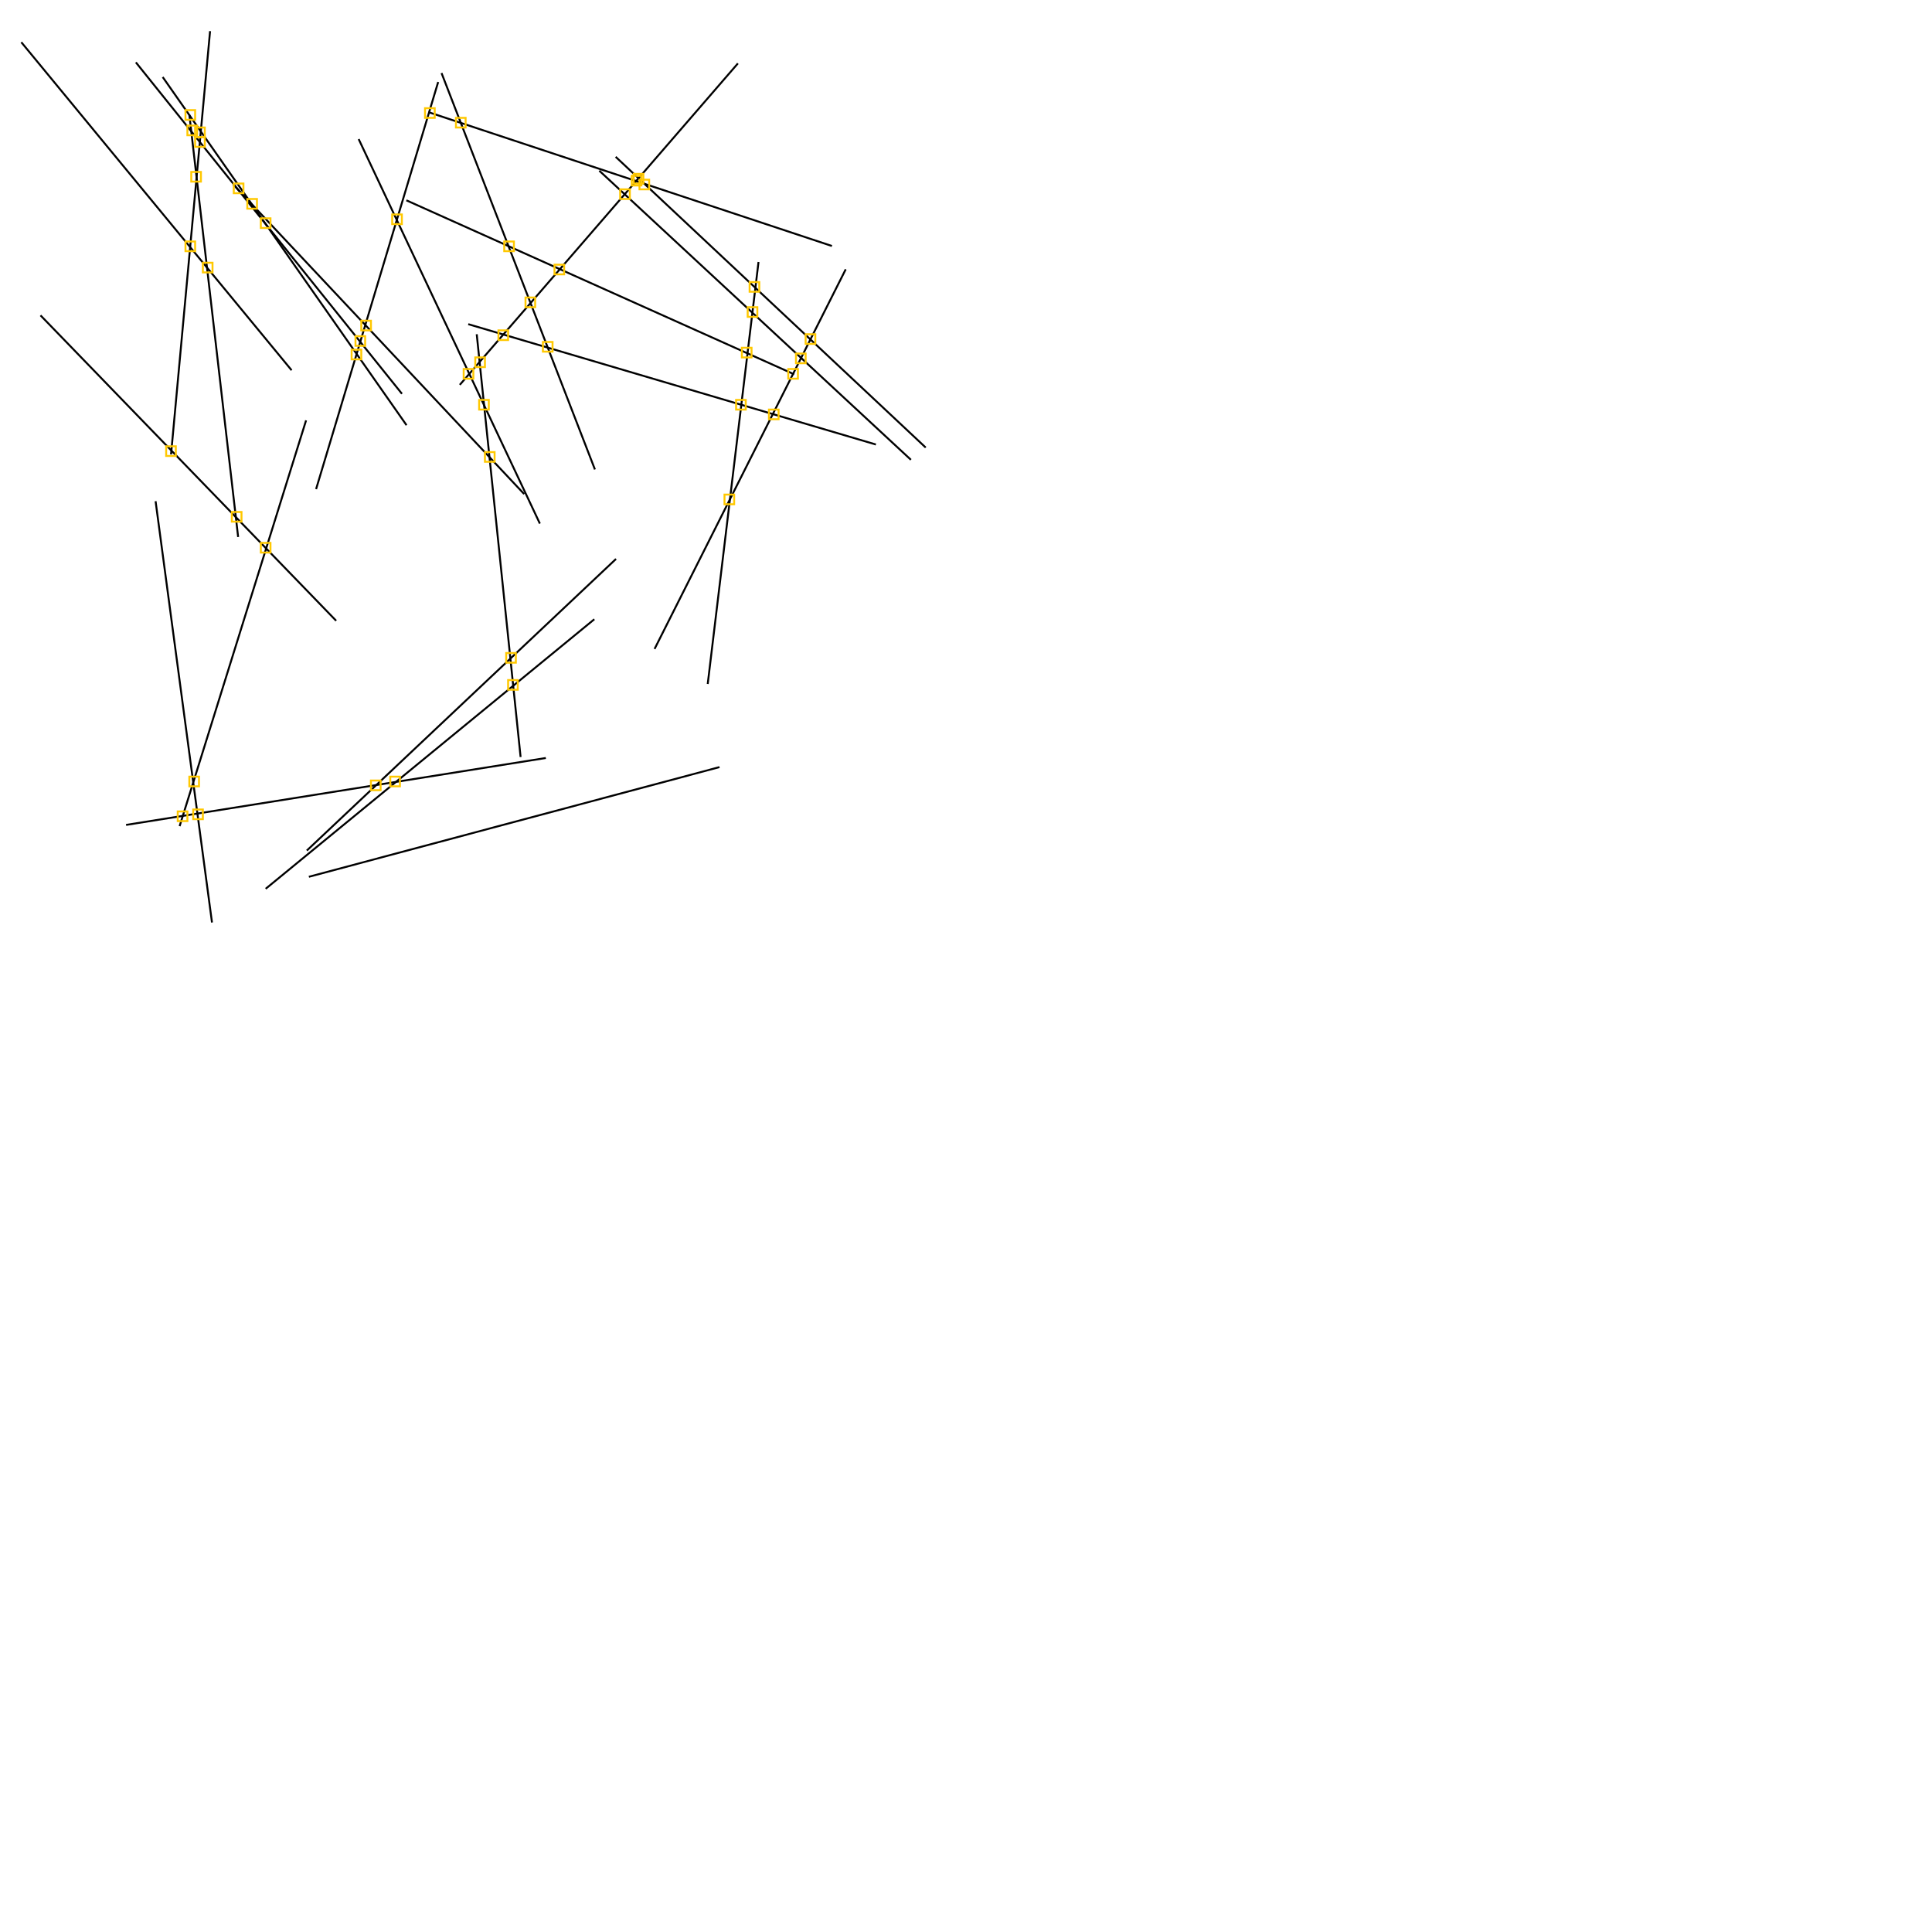
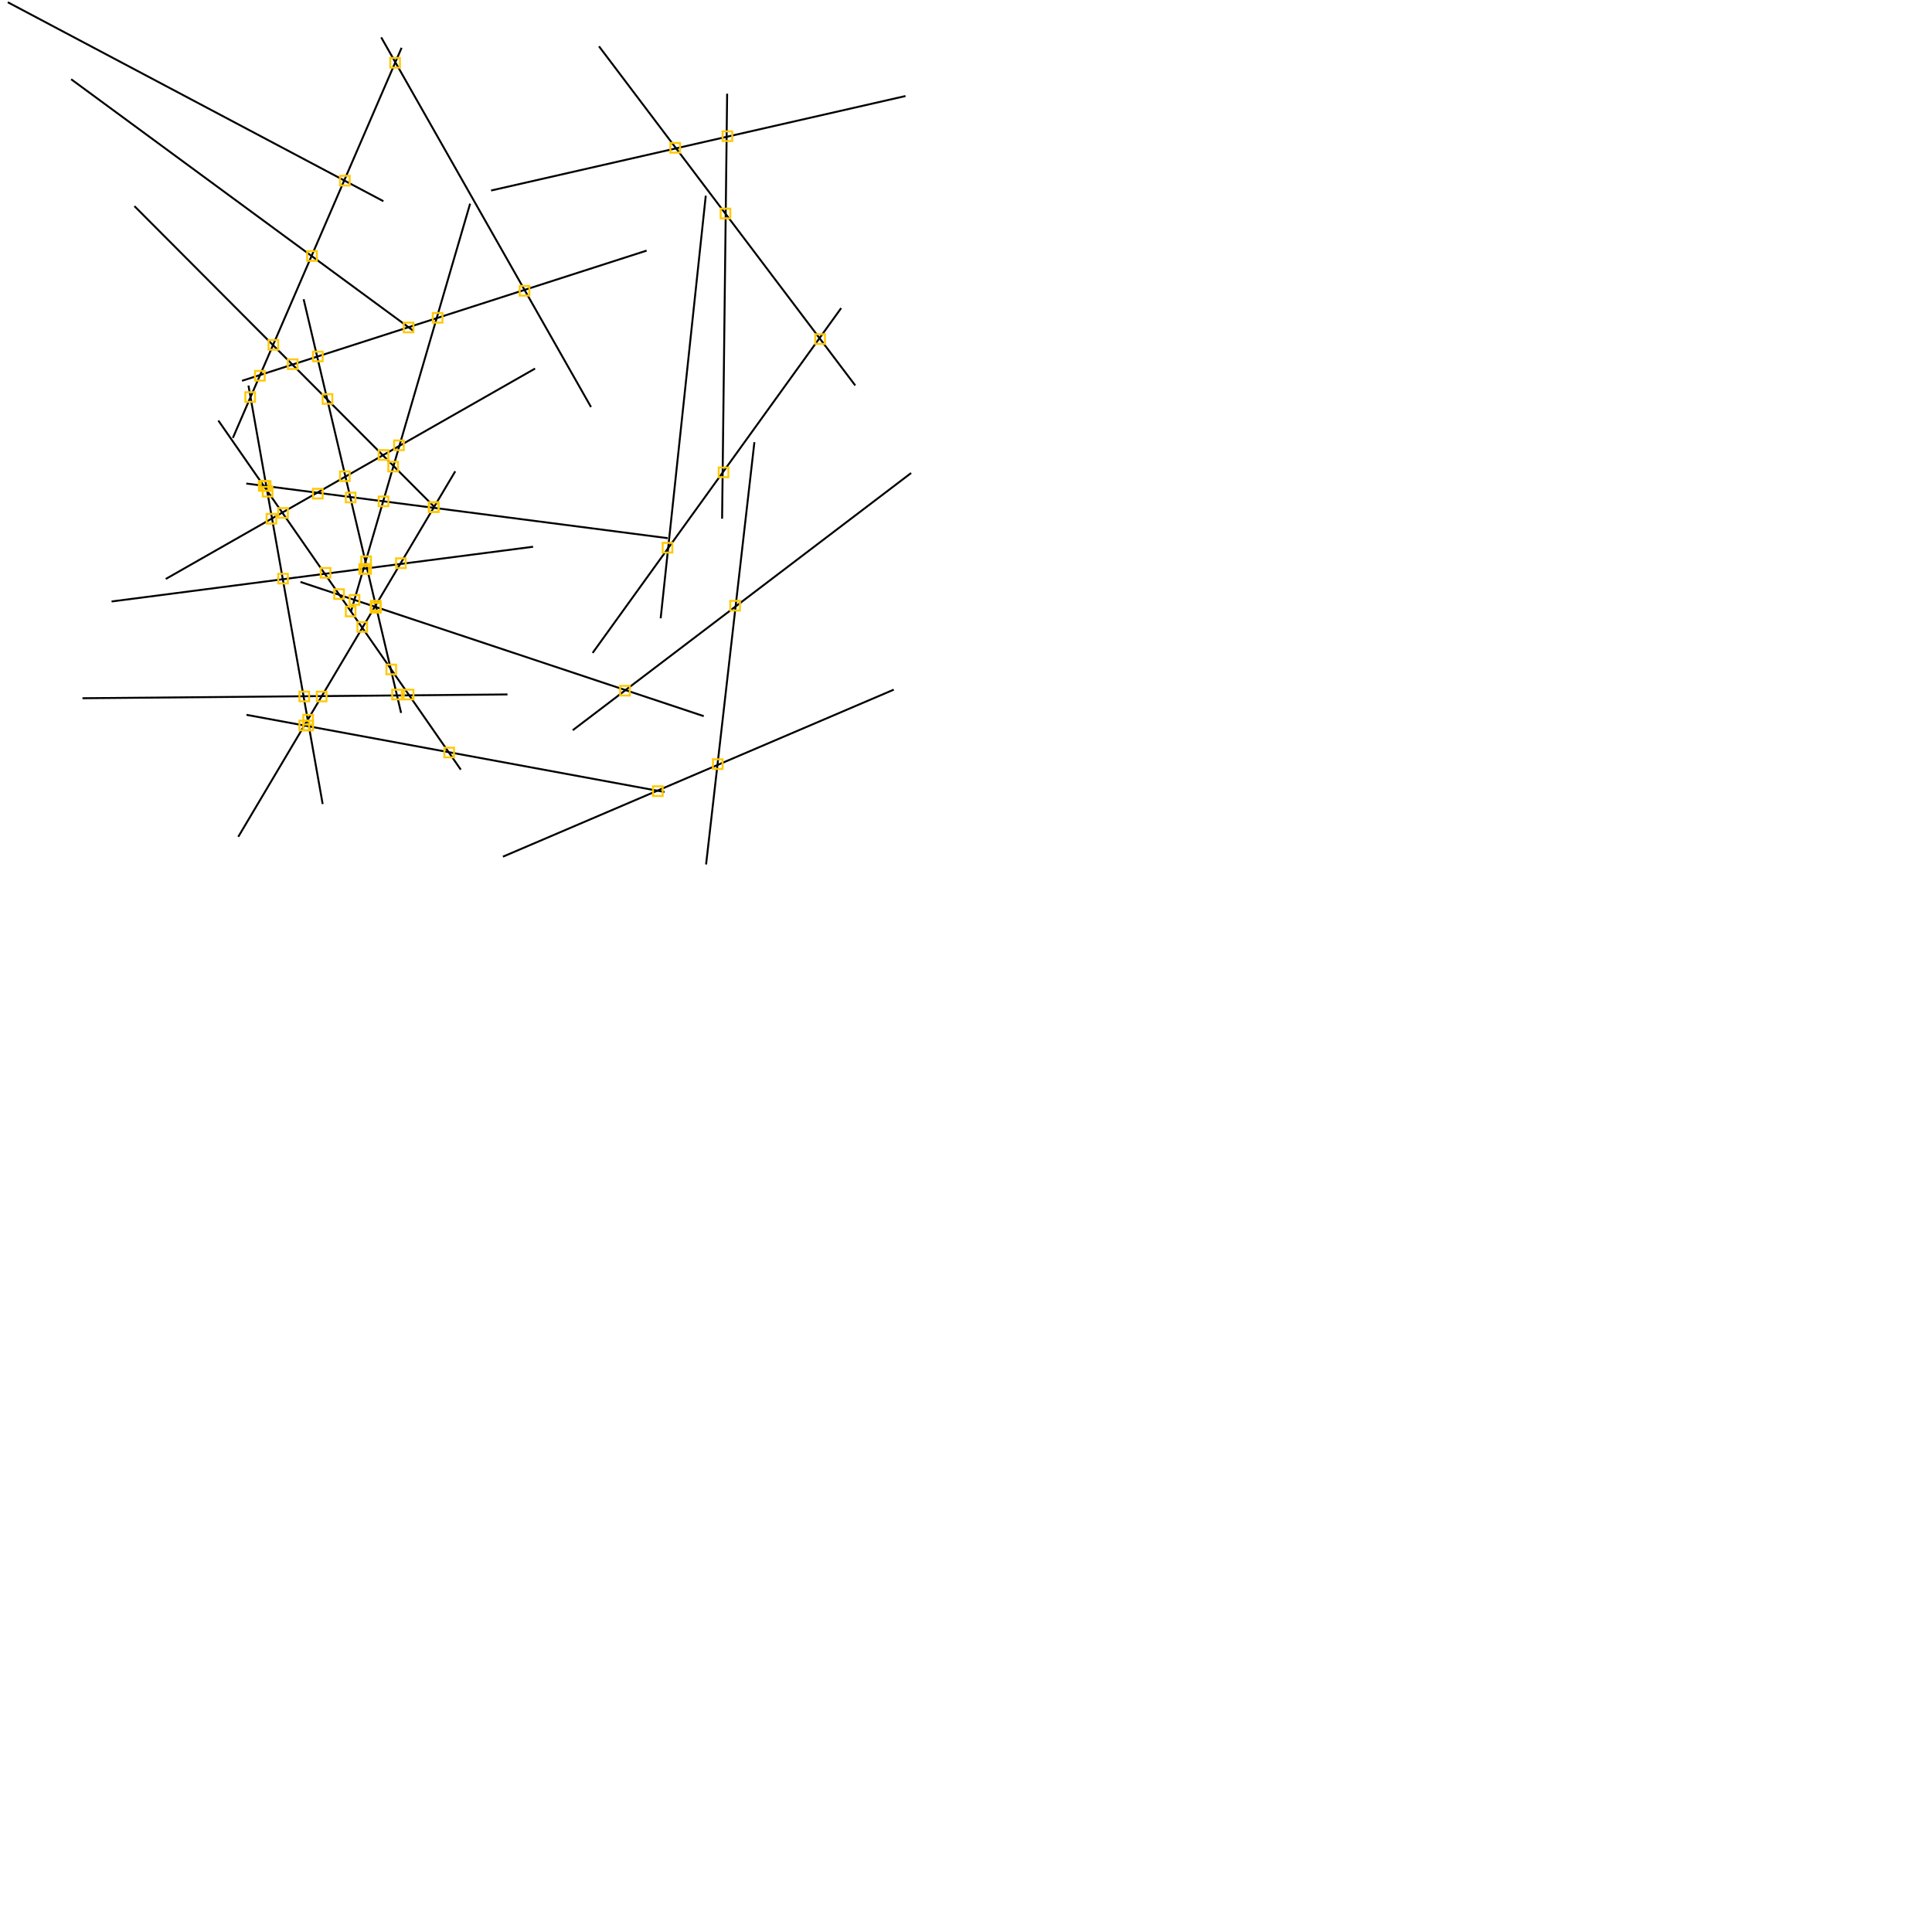
<svg xmlns="http://www.w3.org/2000/svg" height="1000" width="1000" text-rendering="auto" shape-rendering="auto">
-   <line x1="137.513" y1="460.029" x2="307.621" y2="320.518" style="stroke-width:1;stroke:rgb(0,0,0);fill:none" />
-   <line x1="173.991" y1="321.302" x2="20.968" y2="163.238" style="stroke-width:1;stroke:rgb(0,0,0);fill:none" />
-   <line x1="123.258" y1="277.952" x2="98.008" y2="59.406" style="stroke-width:1;stroke:rgb(0,0,0);fill:none" />
-   <line x1="453.361" y1="230.081" x2="242.364" y2="167.79" style="stroke-width:1;stroke:rgb(0,0,0);fill:none" />
-   <line x1="158.428" y1="217.579" x2="92.971" y2="427.616" style="stroke-width:1;stroke:rgb(0,0,0);fill:none" />
-   <line x1="246.753" y1="172.999" x2="269.46" y2="391.824" style="stroke-width:1;stroke:rgb(0,0,0);fill:none" />
-   <line x1="318.665" y1="81.167" x2="479.143" y2="231.656" style="stroke-width:1;stroke:rgb(0,0,0);fill:none" />
-   <line x1="437.737" y1="139.401" x2="338.8" y2="335.899" style="stroke-width:1;stroke:rgb(0,0,0);fill:none" />
-   <line x1="65.263" y1="426.972" x2="282.519" y2="392.338" style="stroke-width:1;stroke:rgb(0,0,0);fill:none" />
-   <line x1="70.325" y1="32.275" x2="208.052" y2="203.831" style="stroke-width:1;stroke:rgb(0,0,0);fill:none" />
-   <line x1="11.028" y1="21.852" x2="150.929" y2="191.64" style="stroke-width:1;stroke:rgb(0,0,0);fill:none" />
-   <line x1="411.059" y1="193.742" x2="210.336" y2="103.685" style="stroke-width:1;stroke:rgb(0,0,0);fill:none" />
-   <line x1="381.941" y1="32.814" x2="237.992" y2="199.183" style="stroke-width:1;stroke:rgb(0,0,0);fill:none" />
-   <line x1="163.606" y1="253.171" x2="226.797" y2="42.442" style="stroke-width:1;stroke:rgb(0,0,0);fill:none" />
-   <line x1="159.865" y1="453.824" x2="372.412" y2="397.045" style="stroke-width:1;stroke:rgb(0,0,0);fill:none" />
-   <line x1="307.931" y1="242.991" x2="228.539" y2="37.816" style="stroke-width:1;stroke:rgb(0,0,0);fill:none" />
-   <line x1="185.643" y1="71.994" x2="279.431" y2="271.001" style="stroke-width:1;stroke:rgb(0,0,0);fill:none" />
-   <line x1="210.417" y1="220.075" x2="84.21" y2="39.876" style="stroke-width:1;stroke:rgb(0,0,0);fill:none" />
-   <line x1="80.53" y1="259.432" x2="109.731" y2="477.485" style="stroke-width:1;stroke:rgb(0,0,0);fill:none" />
-   <line x1="221.791" y1="58.062" x2="430.603" y2="127.327" style="stroke-width:1;stroke:rgb(0,0,0);fill:none" />
-   <line x1="158.805" y1="440.252" x2="318.849" y2="289.302" style="stroke-width:1;stroke:rgb(0,0,0);fill:none" />
-   <line x1="120.654" y1="95.404" x2="271.309" y2="255.725" style="stroke-width:1;stroke:rgb(0,0,0);fill:none" />
-   <line x1="108.73" y1="16.123" x2="88.538" y2="235.195" style="stroke-width:1;stroke:rgb(0,0,0);fill:none" />
-   <line x1="310.197" y1="88.361" x2="471.483" y2="237.983" style="stroke-width:1;stroke:rgb(0,0,0);fill:none" />
-   <line x1="392.601" y1="135.607" x2="366.315" y2="354.031" style="stroke-width:1;stroke:rgb(0,0,0);fill:none" />
-   <rect x="263" y="352" width="5" height="5" style="stroke-width:1;stroke:rgb(255,200,0);fill:none" />
-   <rect x="202" y="402" width="5" height="5" style="stroke-width:1;stroke:rgb(255,200,0);fill:none" />
-   <rect x="120" y="265" width="5" height="5" style="stroke-width:1;stroke:rgb(255,200,0);fill:none" />
-   <rect x="135" y="281" width="5" height="5" style="stroke-width:1;stroke:rgb(255,200,0);fill:none" />
-   <rect x="86" y="231" width="5" height="5" style="stroke-width:1;stroke:rgb(255,200,0);fill:none" />
-   <rect x="97" y="65" width="5" height="5" style="stroke-width:1;stroke:rgb(255,200,0);fill:none" />
-   <rect x="105" y="136" width="5" height="5" style="stroke-width:1;stroke:rgb(255,200,0);fill:none" />
-   <rect x="96" y="57" width="5" height="5" style="stroke-width:1;stroke:rgb(255,200,0);fill:none" />
-   <rect x="99" y="89" width="5" height="5" style="stroke-width:1;stroke:rgb(255,200,0);fill:none" />
-   <rect x="398" y="212" width="5" height="5" style="stroke-width:1;stroke:rgb(255,200,0);fill:none" />
-   <rect x="258" y="171" width="5" height="5" style="stroke-width:1;stroke:rgb(255,200,0);fill:none" />
-   <rect x="281" y="177" width="5" height="5" style="stroke-width:1;stroke:rgb(255,200,0);fill:none" />
-   <rect x="381" y="207" width="5" height="5" style="stroke-width:1;stroke:rgb(255,200,0);fill:none" />
-   <rect x="92" y="420" width="5" height="5" style="stroke-width:1;stroke:rgb(255,200,0);fill:none" />
-   <rect x="98" y="402" width="5" height="5" style="stroke-width:1;stroke:rgb(255,200,0);fill:none" />
-   <rect x="246" y="185" width="5" height="5" style="stroke-width:1;stroke:rgb(255,200,0);fill:none" />
-   <rect x="248" y="207" width="5" height="5" style="stroke-width:1;stroke:rgb(255,200,0);fill:none" />
-   <rect x="262" y="338" width="5" height="5" style="stroke-width:1;stroke:rgb(255,200,0);fill:none" />
-   <rect x="251" y="234" width="5" height="5" style="stroke-width:1;stroke:rgb(255,200,0);fill:none" />
-   <rect x="417" y="173" width="5" height="5" style="stroke-width:1;stroke:rgb(255,200,0);fill:none" />
-   <rect x="328" y="90" width="5" height="5" style="stroke-width:1;stroke:rgb(255,200,0);fill:none" />
-   <rect x="331" y="93" width="5" height="5" style="stroke-width:1;stroke:rgb(255,200,0);fill:none" />
-   <rect x="388" y="146" width="5" height="5" style="stroke-width:1;stroke:rgb(255,200,0);fill:none" />
-   <rect x="408" y="191" width="5" height="5" style="stroke-width:1;stroke:rgb(255,200,0);fill:none" />
-   <rect x="412" y="183" width="5" height="5" style="stroke-width:1;stroke:rgb(255,200,0);fill:none" />
-   <rect x="375" y="256" width="5" height="5" style="stroke-width:1;stroke:rgb(255,200,0);fill:none" />
-   <rect x="100" y="419" width="5" height="5" style="stroke-width:1;stroke:rgb(255,200,0);fill:none" />
-   <rect x="192" y="404" width="5" height="5" style="stroke-width:1;stroke:rgb(255,200,0);fill:none" />
-   <rect x="184" y="174" width="5" height="5" style="stroke-width:1;stroke:rgb(255,200,0);fill:none" />
-   <rect x="135" y="113" width="5" height="5" style="stroke-width:1;stroke:rgb(255,200,0);fill:none" />
-   <rect x="121" y="95" width="5" height="5" style="stroke-width:1;stroke:rgb(255,200,0);fill:none" />
-   <rect x="101" y="71" width="5" height="5" style="stroke-width:1;stroke:rgb(255,200,0);fill:none" />
-   <rect x="96" y="125" width="5" height="5" style="stroke-width:1;stroke:rgb(255,200,0);fill:none" />
-   <rect x="287" y="137" width="5" height="5" style="stroke-width:1;stroke:rgb(255,200,0);fill:none" />
-   <rect x="261" y="125" width="5" height="5" style="stroke-width:1;stroke:rgb(255,200,0);fill:none" />
-   <rect x="384" y="180" width="5" height="5" style="stroke-width:1;stroke:rgb(255,200,0);fill:none" />
-   <rect x="272" y="154" width="5" height="5" style="stroke-width:1;stroke:rgb(255,200,0);fill:none" />
-   <rect x="240" y="191" width="5" height="5" style="stroke-width:1;stroke:rgb(255,200,0);fill:none" />
-   <rect x="327" y="91" width="5" height="5" style="stroke-width:1;stroke:rgb(255,200,0);fill:none" />
-   <rect x="321" y="98" width="5" height="5" style="stroke-width:1;stroke:rgb(255,200,0);fill:none" />
-   <rect x="203" y="111" width="5" height="5" style="stroke-width:1;stroke:rgb(255,200,0);fill:none" />
-   <rect x="182" y="181" width="5" height="5" style="stroke-width:1;stroke:rgb(255,200,0);fill:none" />
-   <rect x="220" y="56" width="5" height="5" style="stroke-width:1;stroke:rgb(255,200,0);fill:none" />
-   <rect x="187" y="166" width="5" height="5" style="stroke-width:1;stroke:rgb(255,200,0);fill:none" />
-   <rect x="236" y="61" width="5" height="5" style="stroke-width:1;stroke:rgb(255,200,0);fill:none" />
-   <rect x="128" y="103" width="5" height="5" style="stroke-width:1;stroke:rgb(255,200,0);fill:none" />
-   <rect x="101" y="66" width="5" height="5" style="stroke-width:1;stroke:rgb(255,200,0);fill:none" />
-   <rect x="387" y="159" width="5" height="5" style="stroke-width:1;stroke:rgb(255,200,0);fill:none" />
+   <line x1="85.805" y1="299.668" x2="276.958" y2="190.762" style="stroke-width:1;stroke:rgb(0,0,0);fill:none" />
+   <line x1="197.317" y1="19.34" x2="305.899" y2="210.678" style="stroke-width:1;stroke:rgb(0,0,0);fill:none" />
+   <line x1="254.19" y1="98.609" x2="468.686" y2="49.705" style="stroke-width:1;stroke:rgb(0,0,0);fill:none" />
+   <line x1="69.574" y1="106.695" x2="224.916" y2="262.479" style="stroke-width:1;stroke:rgb(0,0,0);fill:none" />
+   <line x1="198.452" y1="104.144" x2="4.041" y2="1.166" style="stroke-width:1;stroke:rgb(0,0,0);fill:none" />
+   <line x1="345.651" y1="278.56" x2="127.476" y2="250.28" style="stroke-width:1;stroke:rgb(0,0,0);fill:none" />
+   <line x1="334.695" y1="129.711" x2="125.269" y2="197.098" style="stroke-width:1;stroke:rgb(0,0,0);fill:none" />
+   <line x1="343.918" y1="409.943" x2="127.575" y2="369.999" style="stroke-width:1;stroke:rgb(0,0,0);fill:none" />
+   <line x1="390.476" y1="228.865" x2="365.463" y2="447.439" style="stroke-width:1;stroke:rgb(0,0,0);fill:none" />
+   <line x1="238.498" y1="398.364" x2="113.012" y2="217.662" style="stroke-width:1;stroke:rgb(0,0,0);fill:none" />
+   <line x1="462.605" y1="356.961" x2="260.305" y2="443.416" style="stroke-width:1;stroke:rgb(0,0,0);fill:none" />
+   <line x1="435.379" y1="159.475" x2="306.747" y2="337.951" style="stroke-width:1;stroke:rgb(0,0,0);fill:none" />
+   <line x1="167.013" y1="416.165" x2="128.603" y2="199.544" style="stroke-width:1;stroke:rgb(0,0,0);fill:none" />
+   <line x1="181.656" y1="316.584" x2="243.329" y2="105.405" style="stroke-width:1;stroke:rgb(0,0,0);fill:none" />
+   <line x1="310.037" y1="23.972" x2="442.665" y2="199.499" style="stroke-width:1;stroke:rgb(0,0,0);fill:none" />
+   <line x1="364.264" y1="370.682" x2="155.52" y2="301.212" style="stroke-width:1;stroke:rgb(0,0,0);fill:none" />
+   <line x1="36.832" y1="41.017" x2="214.088" y2="171.325" style="stroke-width:1;stroke:rgb(0,0,0);fill:none" />
+   <line x1="207.861" y1="24.74" x2="120.535" y2="226.666" style="stroke-width:1;stroke:rgb(0,0,0);fill:none" />
+   <line x1="471.604" y1="244.827" x2="296.458" y2="377.958" style="stroke-width:1;stroke:rgb(0,0,0);fill:none" />
+   <line x1="275.927" y1="282.993" x2="57.759" y2="311.323" style="stroke-width:1;stroke:rgb(0,0,0);fill:none" />
+   <line x1="376.367" y1="48.493" x2="373.757" y2="268.478" style="stroke-width:1;stroke:rgb(0,0,0);fill:none" />
+   <line x1="207.611" y1="369.021" x2="157.166" y2="154.883" style="stroke-width:1;stroke:rgb(0,0,0);fill:none" />
+   <line x1="341.959" y1="320.034" x2="365.308" y2="101.277" style="stroke-width:1;stroke:rgb(0,0,0);fill:none" />
+   <line x1="42.677" y1="361.401" x2="262.668" y2="359.439" style="stroke-width:1;stroke:rgb(0,0,0);fill:none" />
+   <line x1="235.629" y1="243.948" x2="123.325" y2="433.125" style="stroke-width:1;stroke:rgb(0,0,0);fill:none" />
+   <rect x="196" y="233" width="5" height="5" style="stroke-width:1;stroke:rgb(255,200,0);fill:none" />
+   <rect x="162" y="253" width="5" height="5" style="stroke-width:1;stroke:rgb(255,200,0);fill:none" />
+   <rect x="144" y="263" width="5" height="5" style="stroke-width:1;stroke:rgb(255,200,0);fill:none" />
+   <rect x="138" y="266" width="5" height="5" style="stroke-width:1;stroke:rgb(255,200,0);fill:none" />
+   <rect x="204" y="228" width="5" height="5" style="stroke-width:1;stroke:rgb(255,200,0);fill:none" />
+   <rect x="176" y="244" width="5" height="5" style="stroke-width:1;stroke:rgb(255,200,0);fill:none" />
+   <rect x="269" y="148" width="5" height="5" style="stroke-width:1;stroke:rgb(255,200,0);fill:none" />
+   <rect x="202" y="30" width="5" height="5" style="stroke-width:1;stroke:rgb(255,200,0);fill:none" />
+   <rect x="347" y="74" width="5" height="5" style="stroke-width:1;stroke:rgb(255,200,0);fill:none" />
+   <rect x="374" y="68" width="5" height="5" style="stroke-width:1;stroke:rgb(255,200,0);fill:none" />
+   <rect x="149" y="186" width="5" height="5" style="stroke-width:1;stroke:rgb(255,200,0);fill:none" />
+   <rect x="201" y="239" width="5" height="5" style="stroke-width:1;stroke:rgb(255,200,0);fill:none" />
+   <rect x="139" y="176" width="5" height="5" style="stroke-width:1;stroke:rgb(255,200,0);fill:none" />
+   <rect x="167" y="204" width="5" height="5" style="stroke-width:1;stroke:rgb(255,200,0);fill:none" />
+   <rect x="222" y="260" width="5" height="5" style="stroke-width:1;stroke:rgb(255,200,0);fill:none" />
+   <rect x="176" y="91" width="5" height="5" style="stroke-width:1;stroke:rgb(255,200,0);fill:none" />
+   <rect x="134" y="249" width="5" height="5" style="stroke-width:1;stroke:rgb(255,200,0);fill:none" />
+   <rect x="135" y="249" width="5" height="5" style="stroke-width:1;stroke:rgb(255,200,0);fill:none" />
+   <rect x="196" y="257" width="5" height="5" style="stroke-width:1;stroke:rgb(255,200,0);fill:none" />
+   <rect x="179" y="255" width="5" height="5" style="stroke-width:1;stroke:rgb(255,200,0);fill:none" />
+   <rect x="222" y="260" width="5" height="5" style="stroke-width:1;stroke:rgb(255,200,0);fill:none" />
+   <rect x="224" y="162" width="5" height="5" style="stroke-width:1;stroke:rgb(255,200,0);fill:none" />
+   <rect x="209" y="167" width="5" height="5" style="stroke-width:1;stroke:rgb(255,200,0);fill:none" />
+   <rect x="132" y="192" width="5" height="5" style="stroke-width:1;stroke:rgb(255,200,0);fill:none" />
+   <rect x="162" y="182" width="5" height="5" style="stroke-width:1;stroke:rgb(255,200,0);fill:none" />
+   <rect x="230" y="387" width="5" height="5" style="stroke-width:1;stroke:rgb(255,200,0);fill:none" />
+   <rect x="338" y="407" width="5" height="5" style="stroke-width:1;stroke:rgb(255,200,0);fill:none" />
+   <rect x="157" y="373" width="5" height="5" style="stroke-width:1;stroke:rgb(255,200,0);fill:none" />
+   <rect x="155" y="373" width="5" height="5" style="stroke-width:1;stroke:rgb(255,200,0);fill:none" />
+   <rect x="369" y="393" width="5" height="5" style="stroke-width:1;stroke:rgb(255,200,0);fill:none" />
+   <rect x="378" y="311" width="5" height="5" style="stroke-width:1;stroke:rgb(255,200,0);fill:none" />
+   <rect x="136" y="252" width="5" height="5" style="stroke-width:1;stroke:rgb(255,200,0);fill:none" />
+   <rect x="179" y="314" width="5" height="5" style="stroke-width:1;stroke:rgb(255,200,0);fill:none" />
+   <rect x="173" y="305" width="5" height="5" style="stroke-width:1;stroke:rgb(255,200,0);fill:none" />
+   <rect x="166" y="294" width="5" height="5" style="stroke-width:1;stroke:rgb(255,200,0);fill:none" />
+   <rect x="200" y="344" width="5" height="5" style="stroke-width:1;stroke:rgb(255,200,0);fill:none" />
+   <rect x="209" y="357" width="5" height="5" style="stroke-width:1;stroke:rgb(255,200,0);fill:none" />
+   <rect x="185" y="322" width="5" height="5" style="stroke-width:1;stroke:rgb(255,200,0);fill:none" />
+   <rect x="422" y="173" width="5" height="5" style="stroke-width:1;stroke:rgb(255,200,0);fill:none" />
+   <rect x="372" y="242" width="5" height="5" style="stroke-width:1;stroke:rgb(255,200,0);fill:none" />
+   <rect x="343" y="281" width="5" height="5" style="stroke-width:1;stroke:rgb(255,200,0);fill:none" />
+   <rect x="127" y="203" width="5" height="5" style="stroke-width:1;stroke:rgb(255,200,0);fill:none" />
+   <rect x="144" y="297" width="5" height="5" style="stroke-width:1;stroke:rgb(255,200,0);fill:none" />
+   <rect x="155" y="358" width="5" height="5" style="stroke-width:1;stroke:rgb(255,200,0);fill:none" />
+   <rect x="157" y="370" width="5" height="5" style="stroke-width:1;stroke:rgb(255,200,0);fill:none" />
+   <rect x="181" y="308" width="5" height="5" style="stroke-width:1;stroke:rgb(255,200,0);fill:none" />
+   <rect x="186" y="292" width="5" height="5" style="stroke-width:1;stroke:rgb(255,200,0);fill:none" />
+   <rect x="187" y="288" width="5" height="5" style="stroke-width:1;stroke:rgb(255,200,0);fill:none" />
+   <rect x="373" y="108" width="5" height="5" style="stroke-width:1;stroke:rgb(255,200,0);fill:none" />
+   <rect x="321" y="355" width="5" height="5" style="stroke-width:1;stroke:rgb(255,200,0);fill:none" />
+   <rect x="192" y="312" width="5" height="5" style="stroke-width:1;stroke:rgb(255,200,0);fill:none" />
+   <rect x="192" y="312" width="5" height="5" style="stroke-width:1;stroke:rgb(255,200,0);fill:none" />
+   <rect x="159" y="130" width="5" height="5" style="stroke-width:1;stroke:rgb(255,200,0);fill:none" />
+   <rect x="187" y="292" width="5" height="5" style="stroke-width:1;stroke:rgb(255,200,0);fill:none" />
+   <rect x="205" y="289" width="5" height="5" style="stroke-width:1;stroke:rgb(255,200,0);fill:none" />
+   <rect x="203" y="357" width="5" height="5" style="stroke-width:1;stroke:rgb(255,200,0);fill:none" />
+   <rect x="192" y="311" width="5" height="5" style="stroke-width:1;stroke:rgb(255,200,0);fill:none" />
+   <rect x="164" y="358" width="5" height="5" style="stroke-width:1;stroke:rgb(255,200,0);fill:none" />
</svg>
